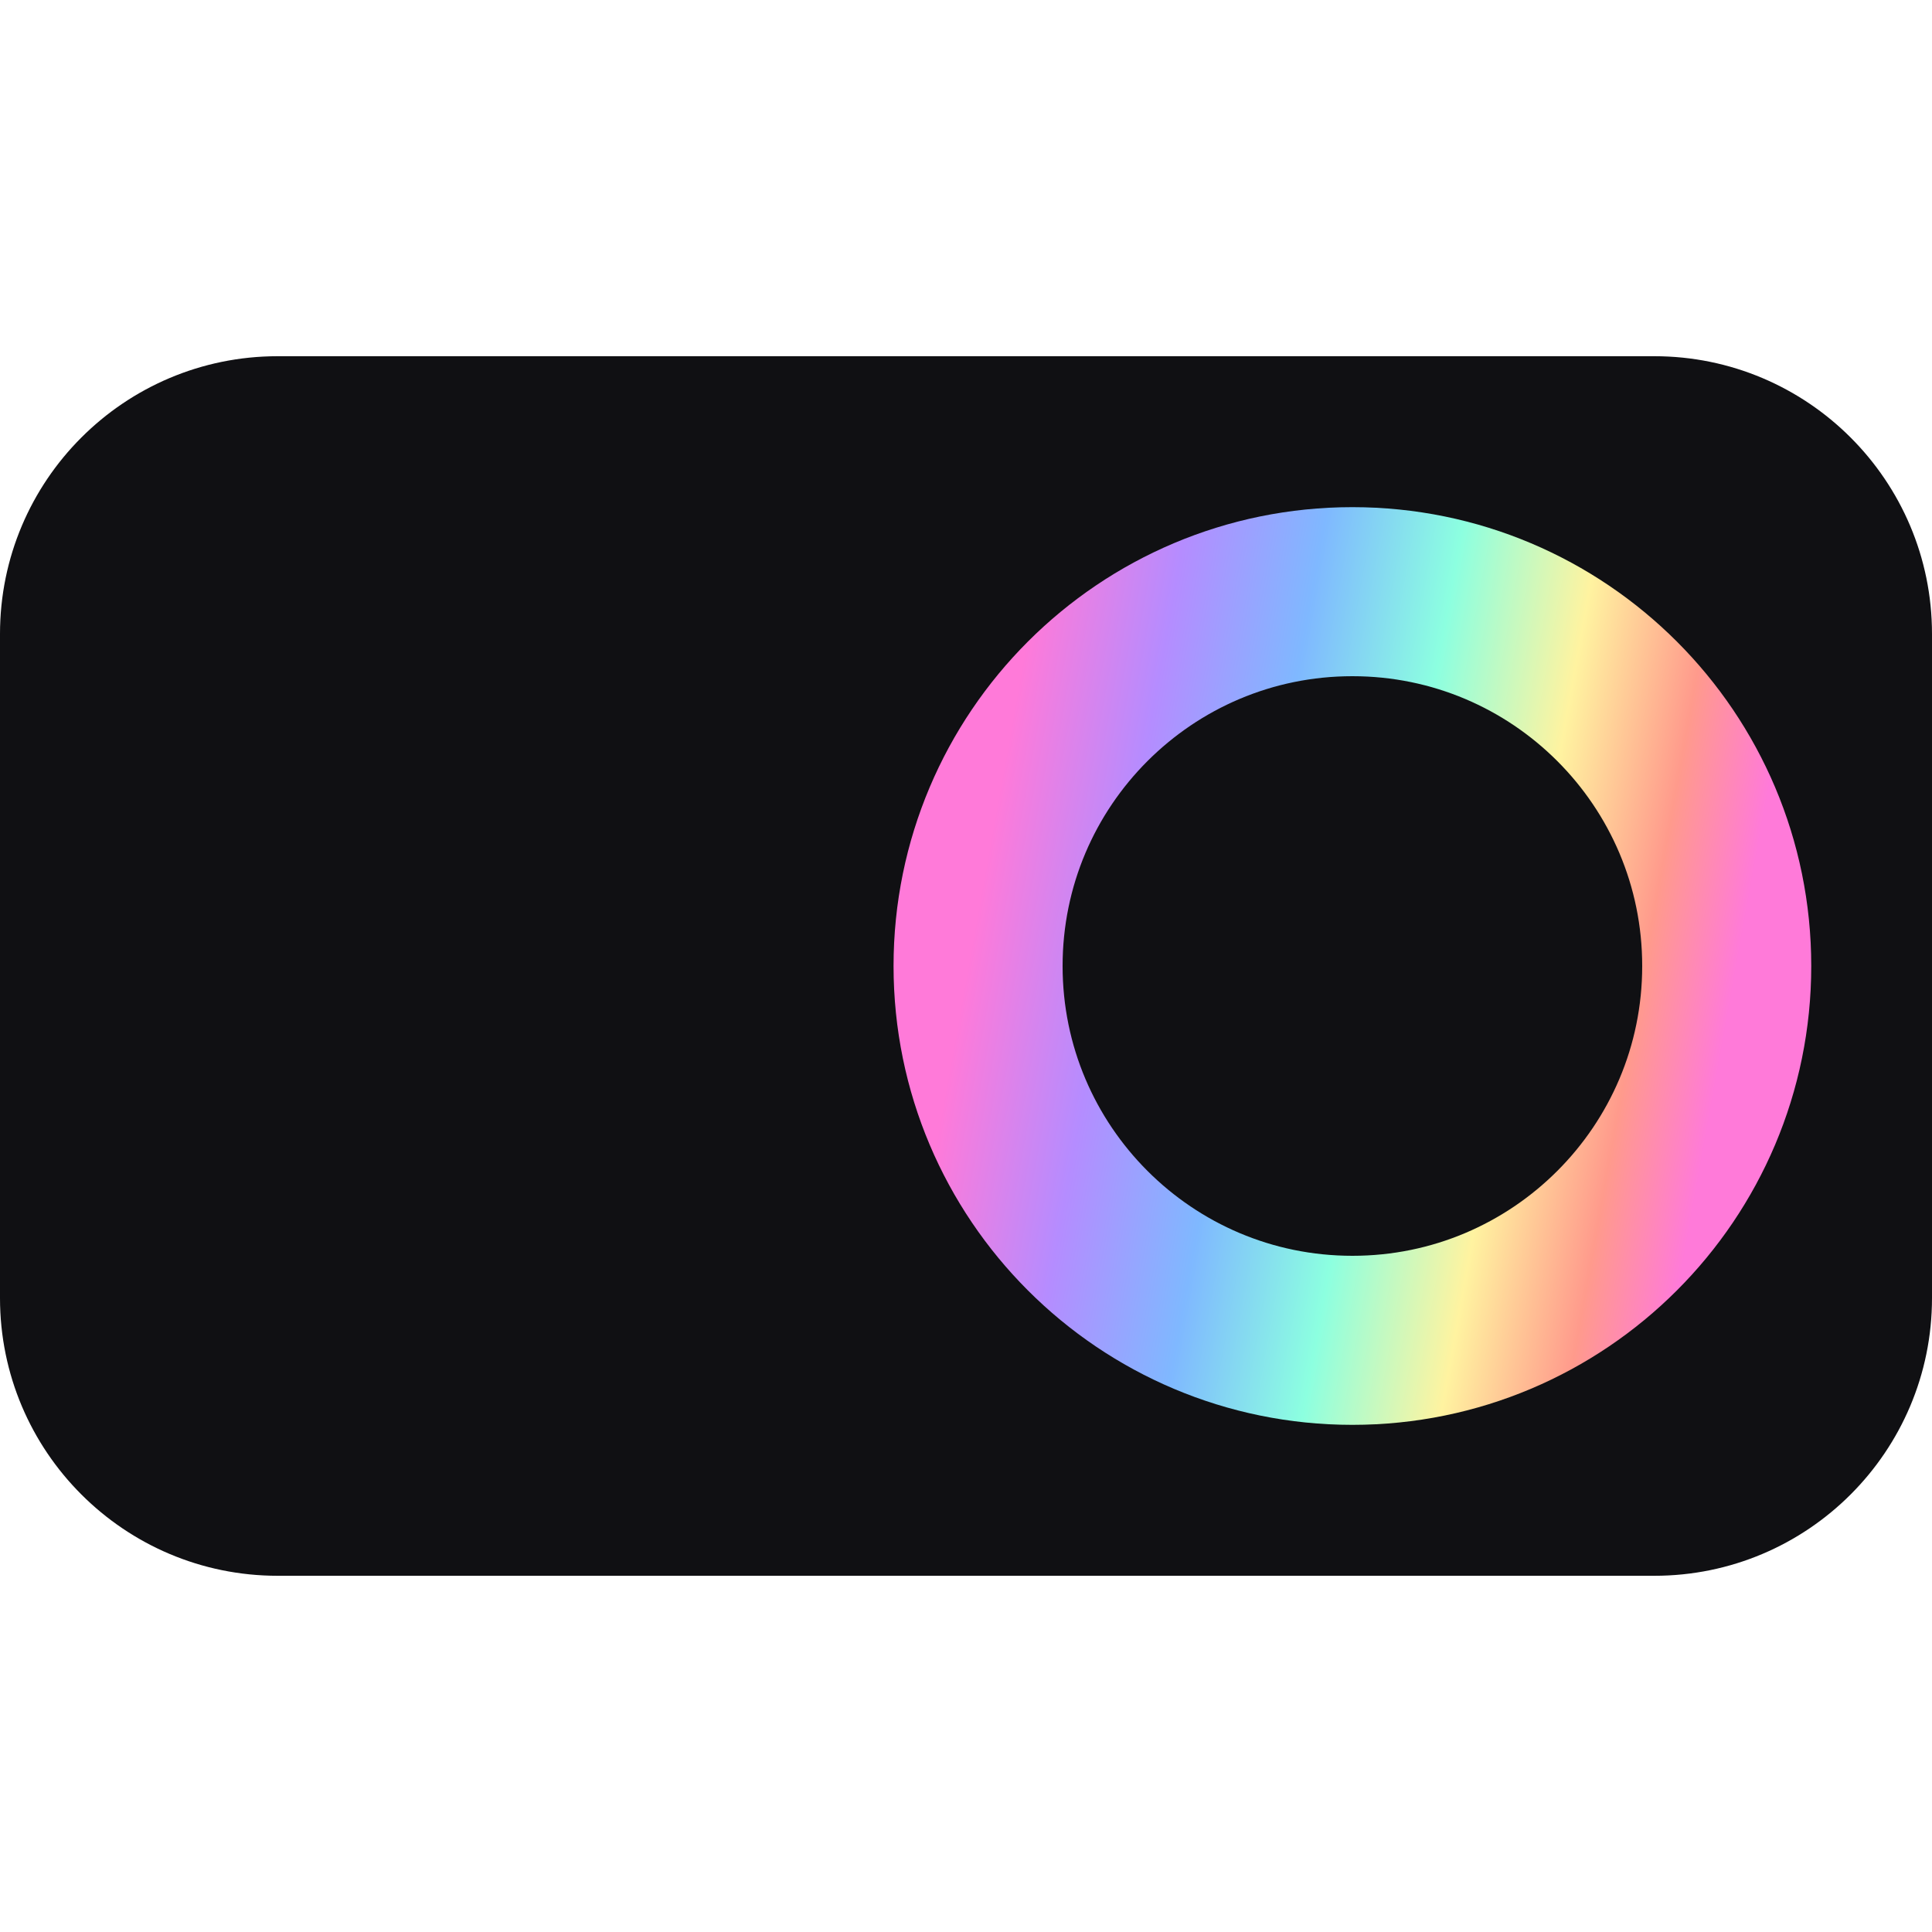
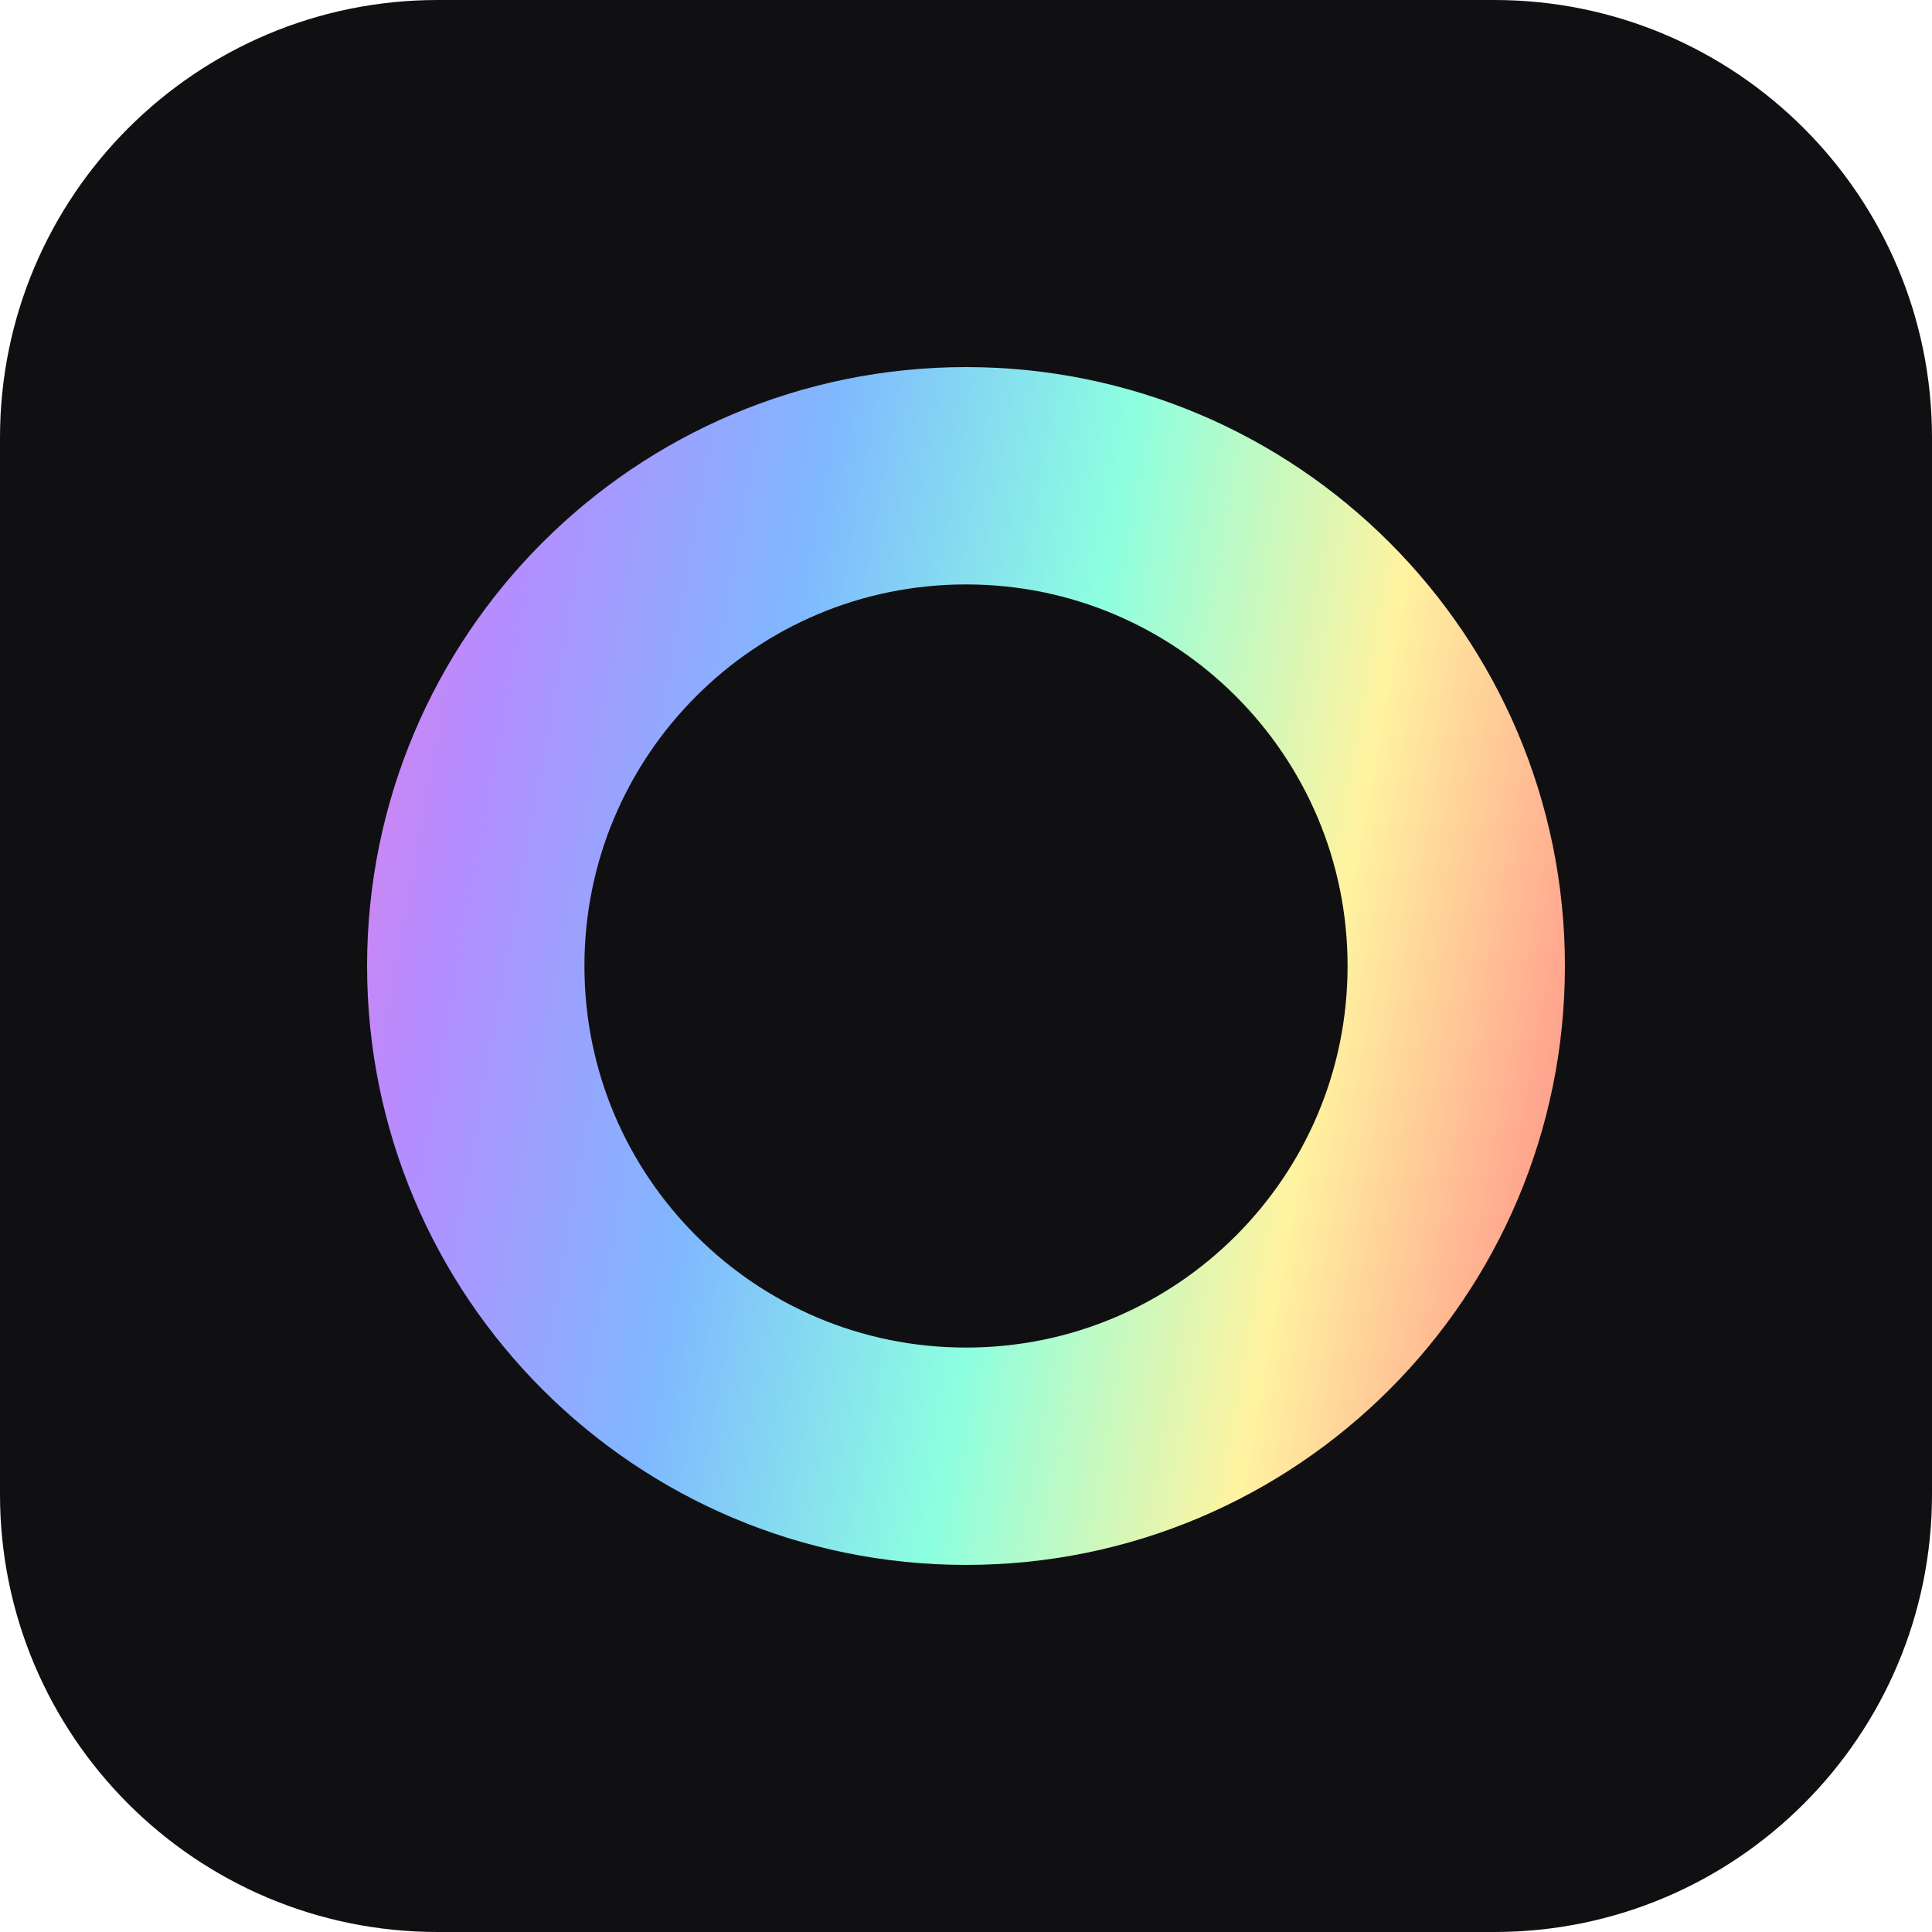
<svg xmlns="http://www.w3.org/2000/svg" viewBox="0 0 32 32">
  <defs>
-     <linearGradient id="f" x1="0" y1="0.41" x2="1" y2="0.59">
+     <linearGradient id="f" x1="-0.33" y1="0.35" x2="1.33" y2="0.65">
      <stop offset="0%" stop-color="#FF7AD9" />
      <stop offset="18%" stop-color="#B58CFF" />
      <stop offset="36%" stop-color="#7FB8FF" />
      <stop offset="54%" stop-color="#8CFFE0" />
      <stop offset="72%" stop-color="#FFF3A0" />
      <stop offset="88%" stop-color="#FF9A8C" />
      <stop offset="100%" stop-color="#FF7AD9" />
    </linearGradient>
  </defs>
-   <rect x="0" y="5.9" width="32" height="20.2" rx="4.6" fill="#101013" />
-   <circle cx="22.4" cy="16" r="6.2" fill="none" stroke="url(#f)" stroke-width="2.8" />
+   <rect x="0" y="0" width="32" height="32" rx="7.25" fill="#101013" />
+   <circle cx="16" cy="16" r="8.12" fill="none" stroke="url(#f)" stroke-width="3.6" />
</svg>
